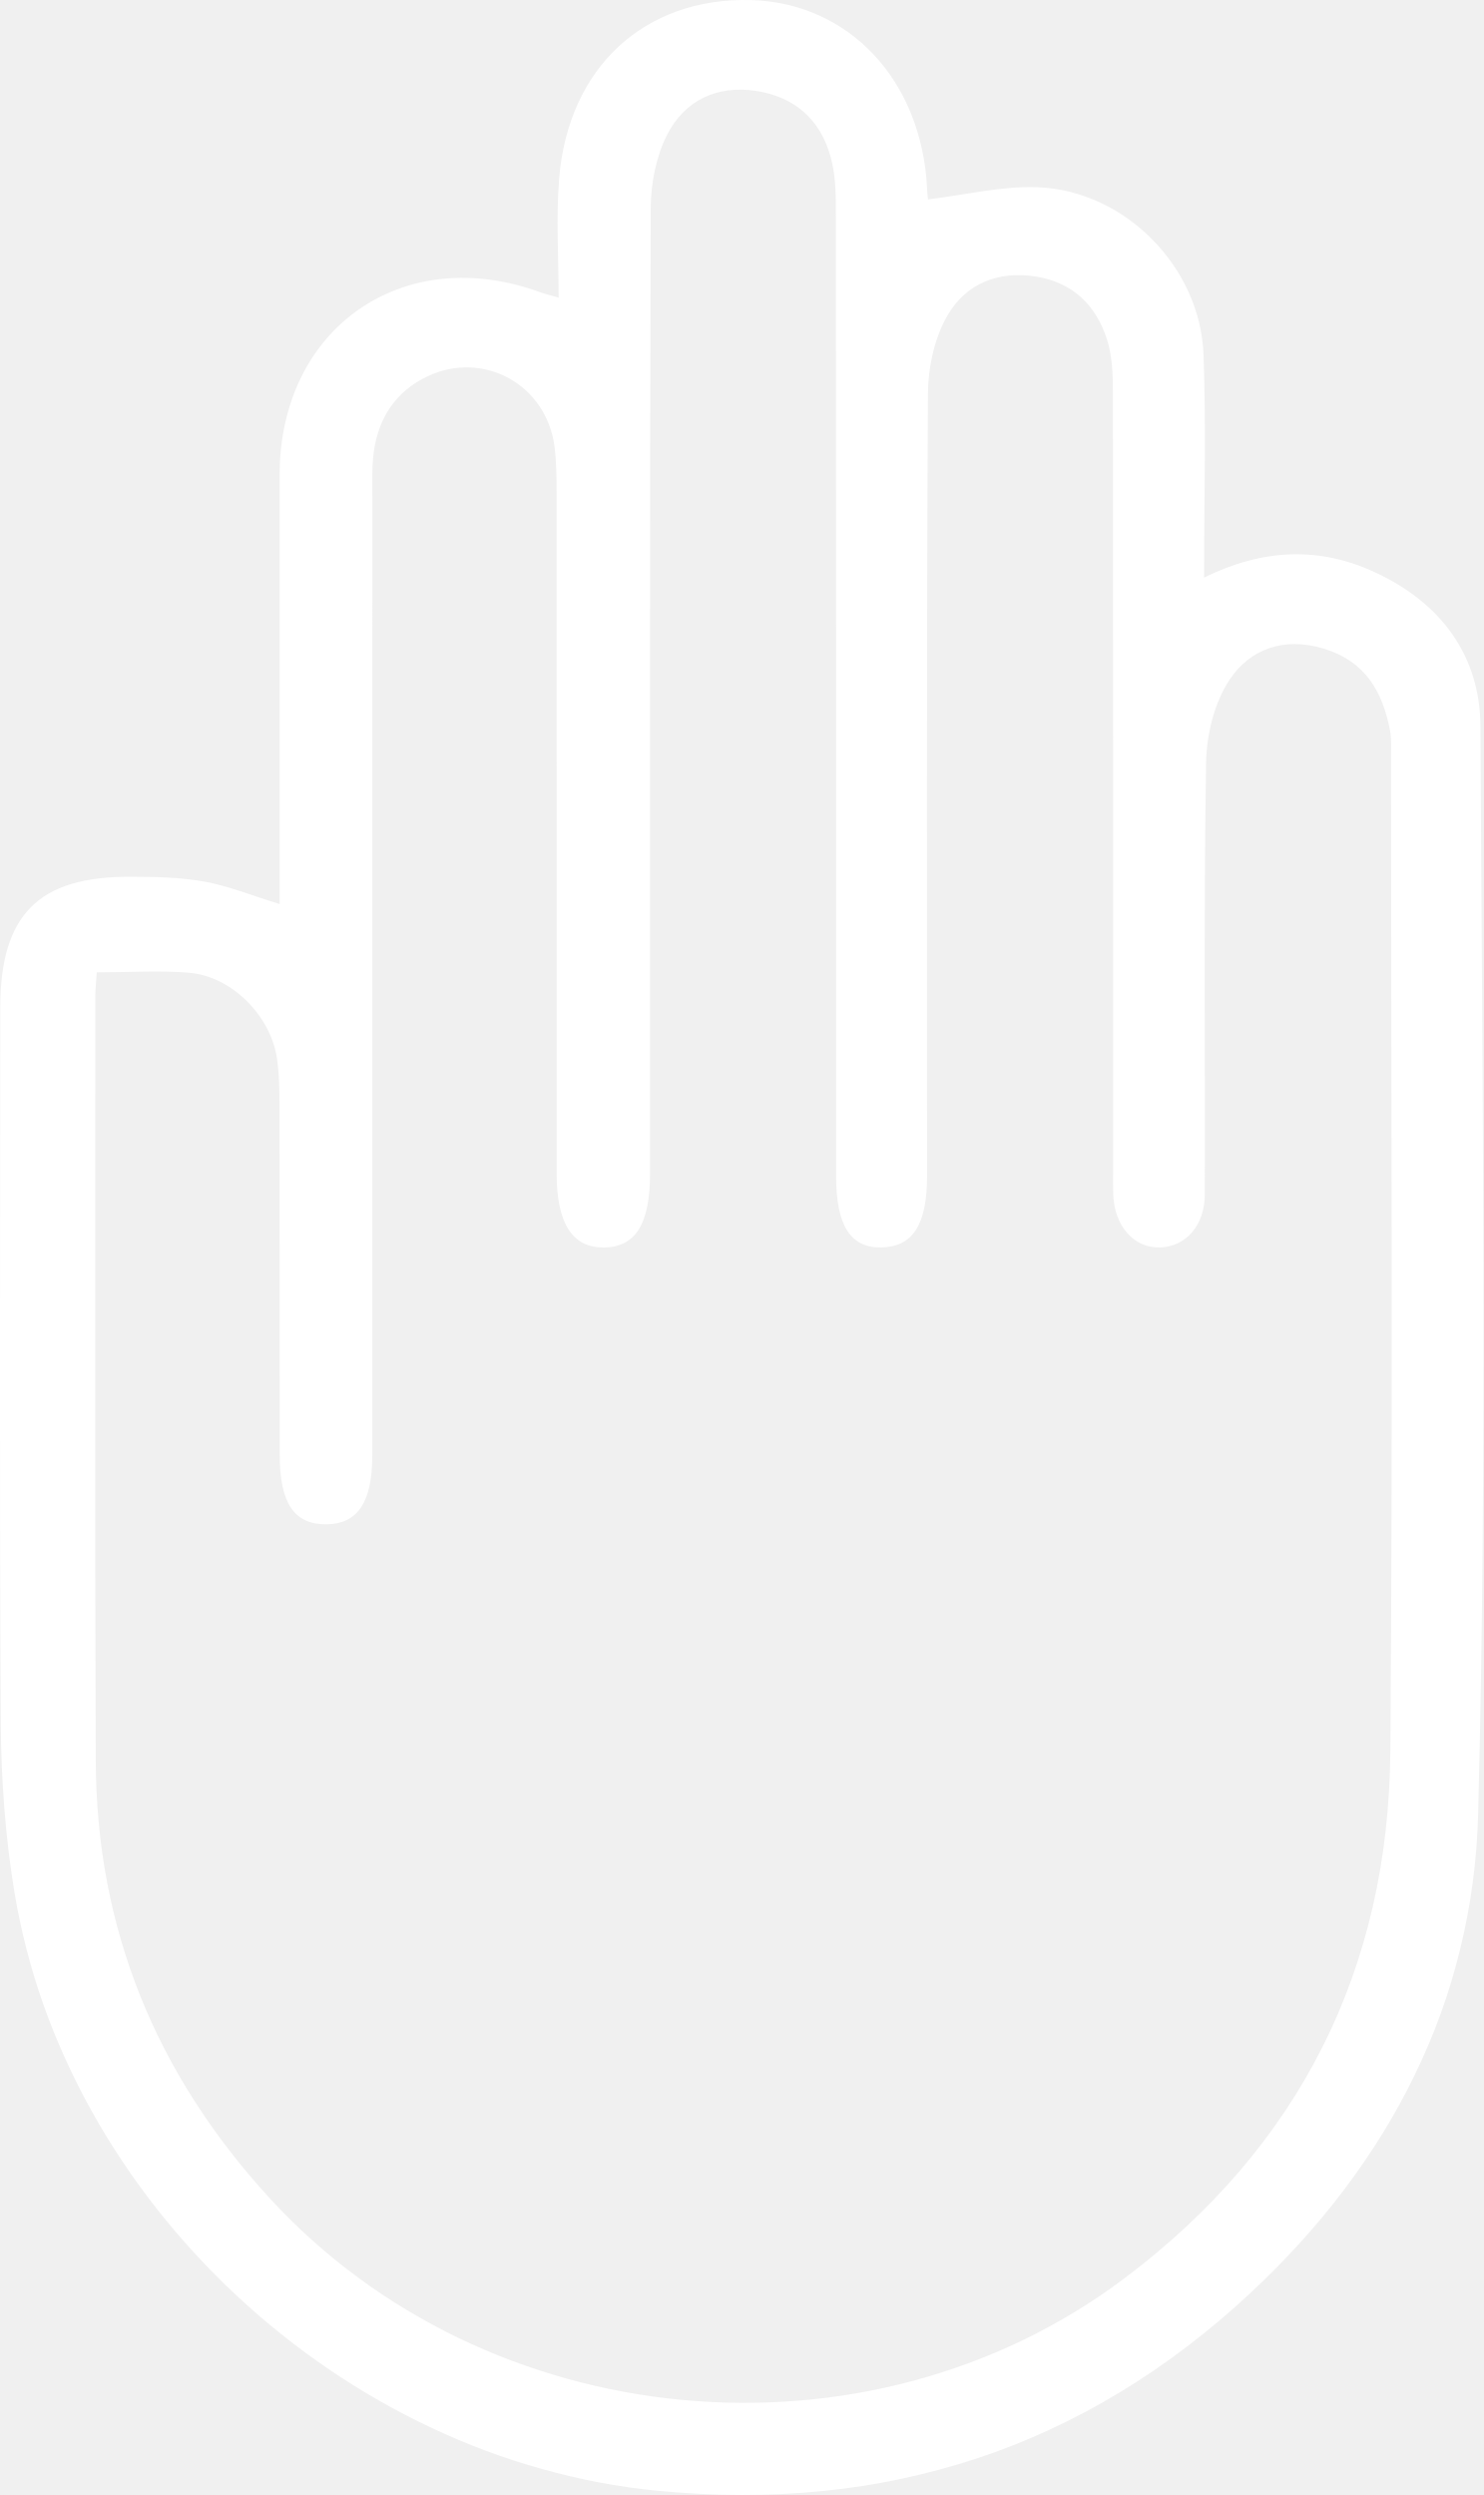
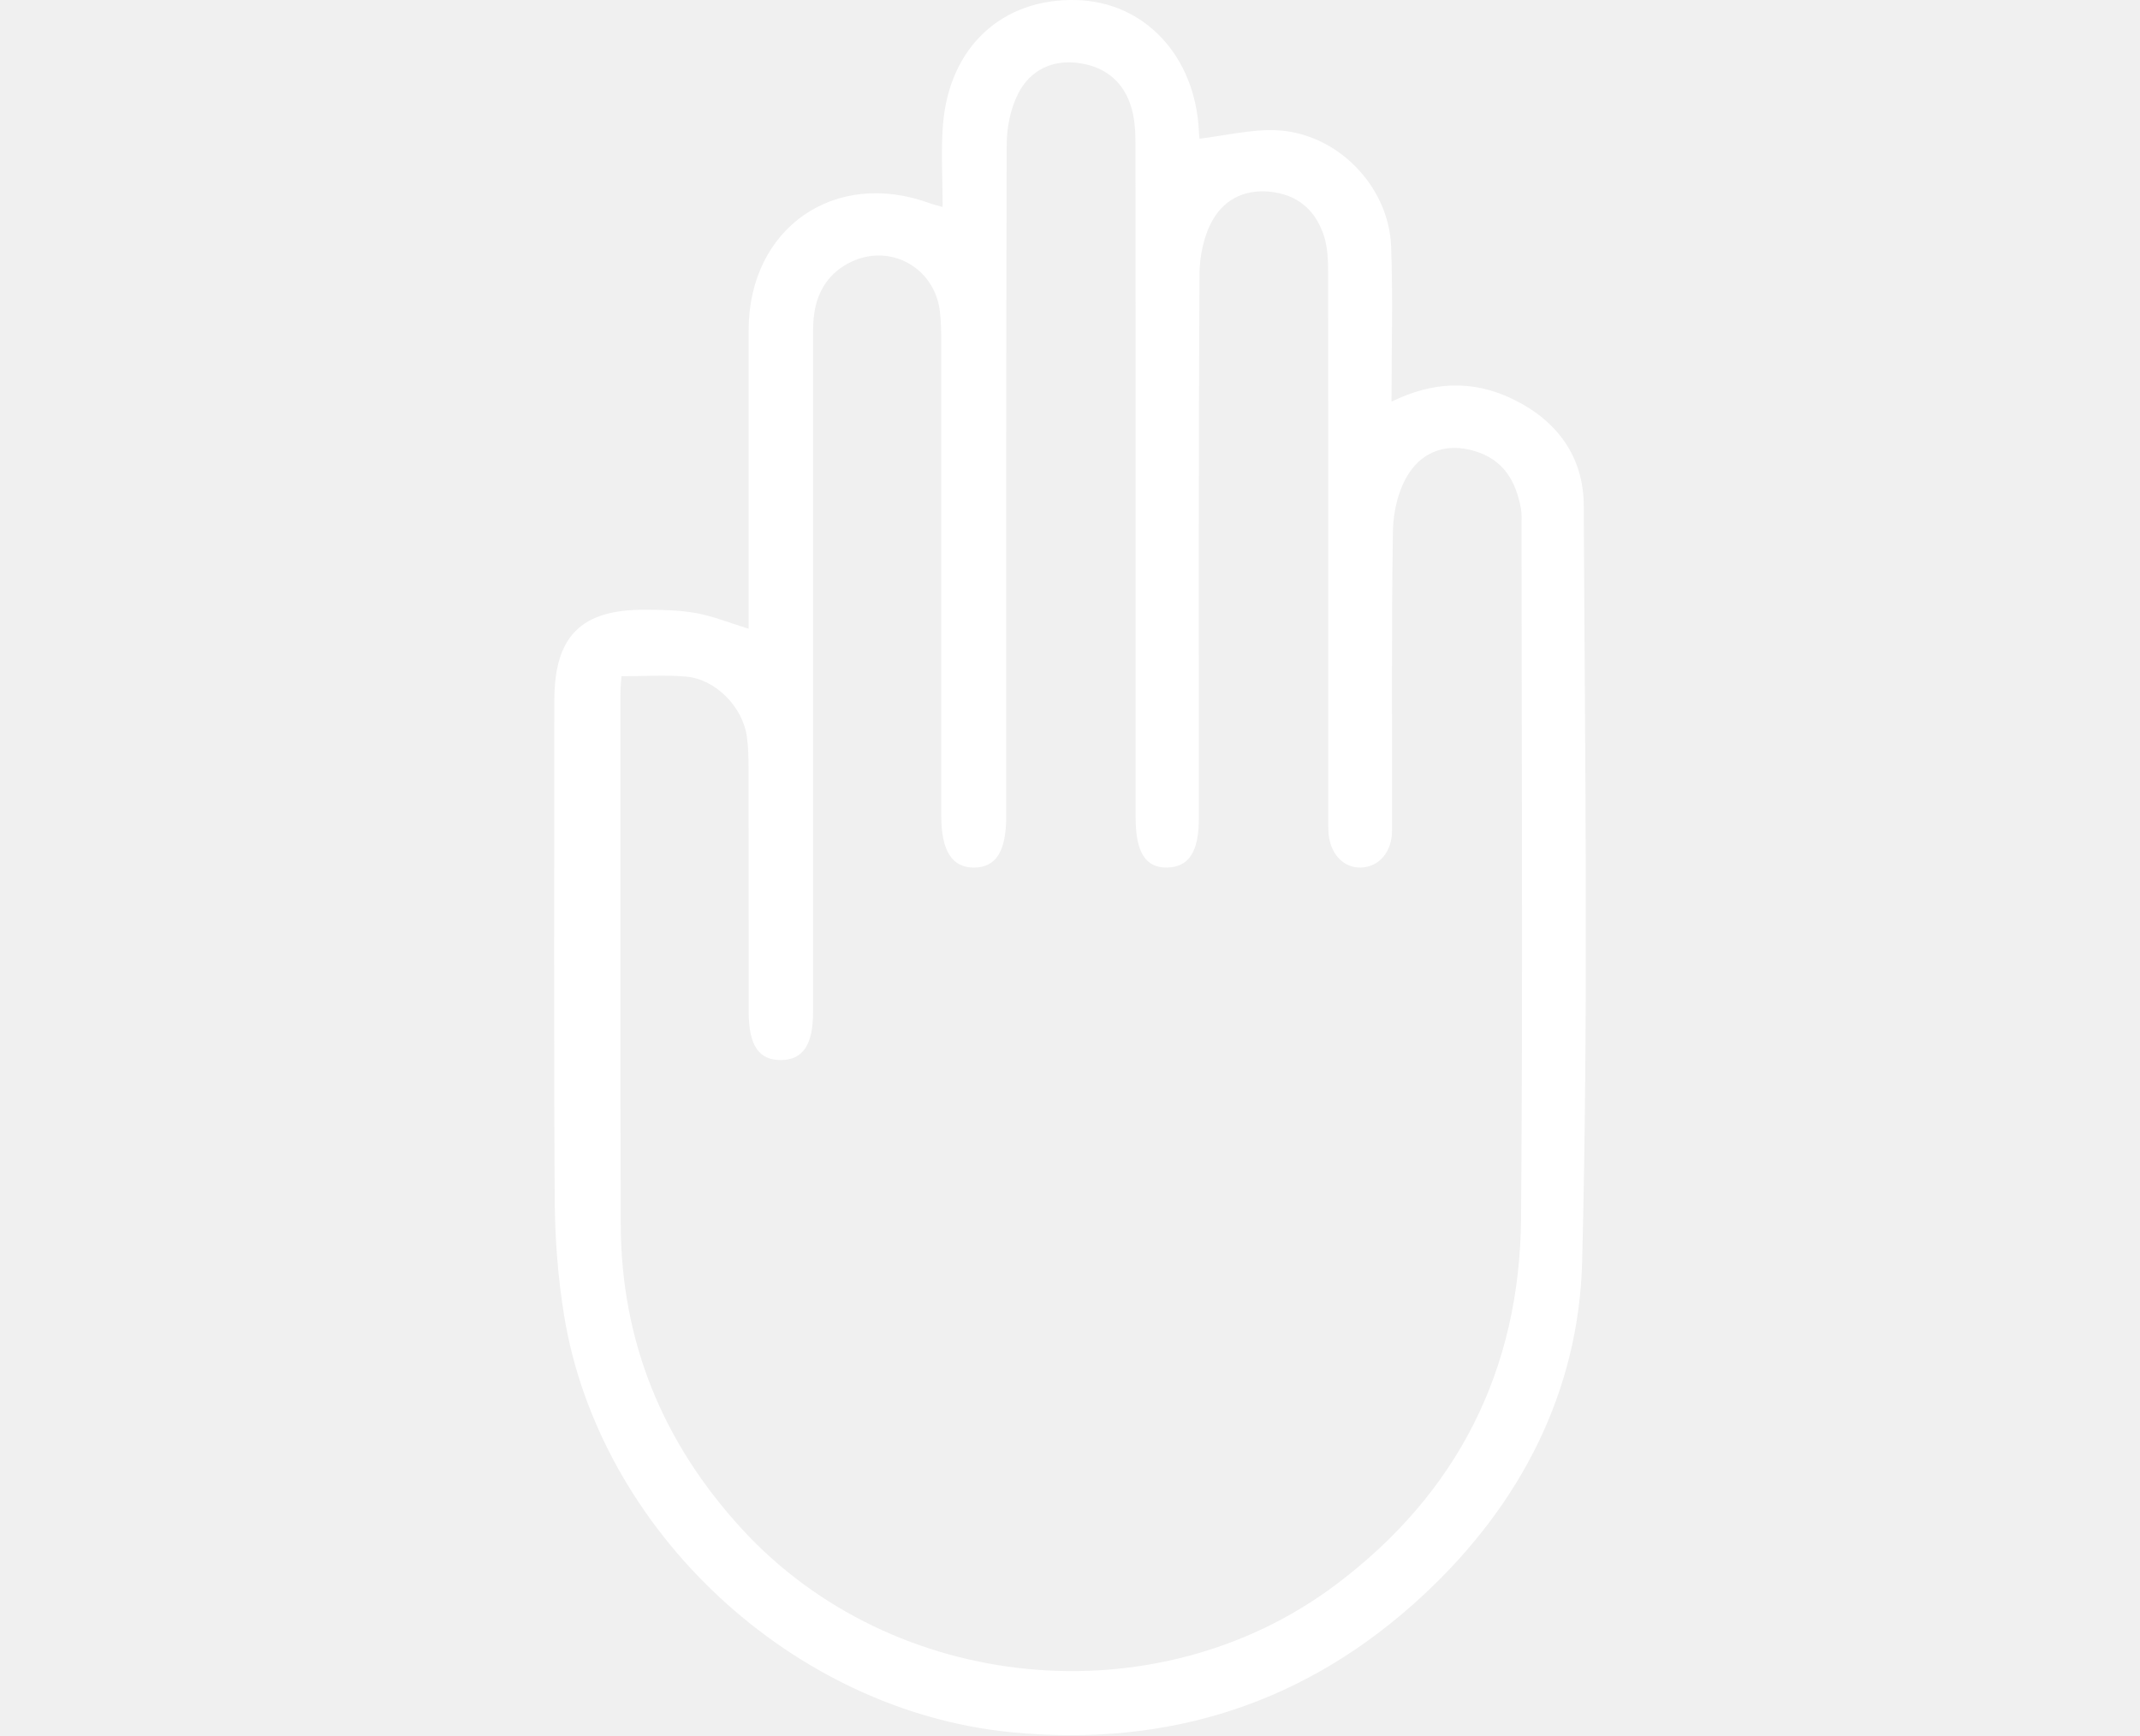
- <svg xmlns="http://www.w3.org/2000/svg" width="22" height="37" viewBox="0 0 22 37" fill="none">
+ <svg xmlns="http://www.w3.org/2000/svg" width="37" height="30" viewBox="0 0 22 37" fill="none">
  <path d="M4.147 13.407C4.147 12.71 4.147 12.045 4.147 11.38C4.147 9.933 4.146 8.486 4.147 7.039C4.15 4.858 5.988 3.582 8.03 4.341C8.073 4.357 8.118 4.366 8.284 4.414C8.284 3.798 8.245 3.22 8.292 2.648C8.427 0.999 9.56 -0.04 11.133 0.001C12.593 0.039 13.672 1.195 13.749 2.799C13.752 2.877 13.762 2.954 13.762 2.957C14.318 2.891 14.863 2.754 15.4 2.777C16.692 2.834 17.8 3.964 17.848 5.258C17.888 6.338 17.856 7.419 17.856 8.565C18.731 8.135 19.575 8.1 20.415 8.498C21.376 8.953 21.951 9.727 21.955 10.776C21.98 16.151 22.058 21.528 21.921 26.899C21.85 29.672 20.613 32.072 18.554 33.995C16.069 36.316 13.118 37.263 9.756 36.938C5.086 36.486 0.962 32.644 0.212 28.05C0.08 27.238 0.017 26.406 0.012 25.583C-0.009 22.037 0.003 18.491 0.004 14.945C0.004 13.567 0.569 12.995 1.939 13.002C2.303 13.003 2.674 13.01 3.031 13.074C3.384 13.138 3.724 13.277 4.147 13.407ZM1.435 14.42C1.426 14.569 1.414 14.663 1.414 14.756C1.414 18.542 1.406 22.327 1.42 26.113C1.429 28.605 2.312 30.757 3.997 32.596C7.222 36.117 12.851 36.66 16.671 33.79C19.273 31.835 20.595 29.2 20.619 25.963C20.657 21.048 20.629 16.134 20.629 11.219C20.629 11.092 20.638 10.961 20.615 10.838C20.505 10.258 20.249 9.805 19.628 9.618C19.041 9.441 18.54 9.624 18.238 10.075C18.008 10.418 17.892 10.898 17.886 11.319C17.852 13.45 17.872 15.582 17.867 17.713C17.866 18.17 17.588 18.485 17.209 18.499C16.817 18.514 16.523 18.182 16.509 17.706C16.505 17.579 16.508 17.451 16.508 17.324C16.508 13.491 16.509 9.658 16.504 5.825C16.504 5.557 16.496 5.275 16.414 5.026C16.25 4.529 15.917 4.192 15.367 4.102C14.797 4.008 14.322 4.214 14.053 4.674C13.856 5.01 13.763 5.453 13.761 5.849C13.74 9.714 13.748 13.579 13.748 17.444C13.748 18.162 13.536 18.491 13.068 18.499C12.613 18.507 12.4 18.173 12.4 17.445C12.399 12.658 12.401 7.87 12.396 3.083C12.396 2.831 12.385 2.57 12.319 2.33C12.167 1.773 11.785 1.436 11.213 1.348C10.63 1.259 10.153 1.491 9.894 1.997C9.73 2.319 9.652 2.719 9.65 3.085C9.635 7.857 9.64 12.628 9.64 17.4C9.64 18.153 9.425 18.496 8.953 18.5C8.487 18.503 8.255 18.142 8.255 17.403C8.255 14.031 8.256 10.659 8.254 7.287C8.254 7.065 8.251 6.841 8.223 6.621C8.104 5.703 7.168 5.187 6.335 5.583C5.871 5.805 5.613 6.195 5.544 6.699C5.513 6.918 5.522 7.143 5.522 7.366C5.521 12.106 5.522 16.845 5.521 21.585C5.521 22.274 5.307 22.595 4.85 22.604C4.367 22.613 4.149 22.298 4.148 21.576C4.146 19.842 4.148 18.108 4.145 16.375C4.145 16.153 4.14 15.928 4.11 15.709C4.021 15.071 3.443 14.482 2.811 14.427C2.371 14.389 1.925 14.42 1.435 14.42Z" fill="white" />
</svg>
